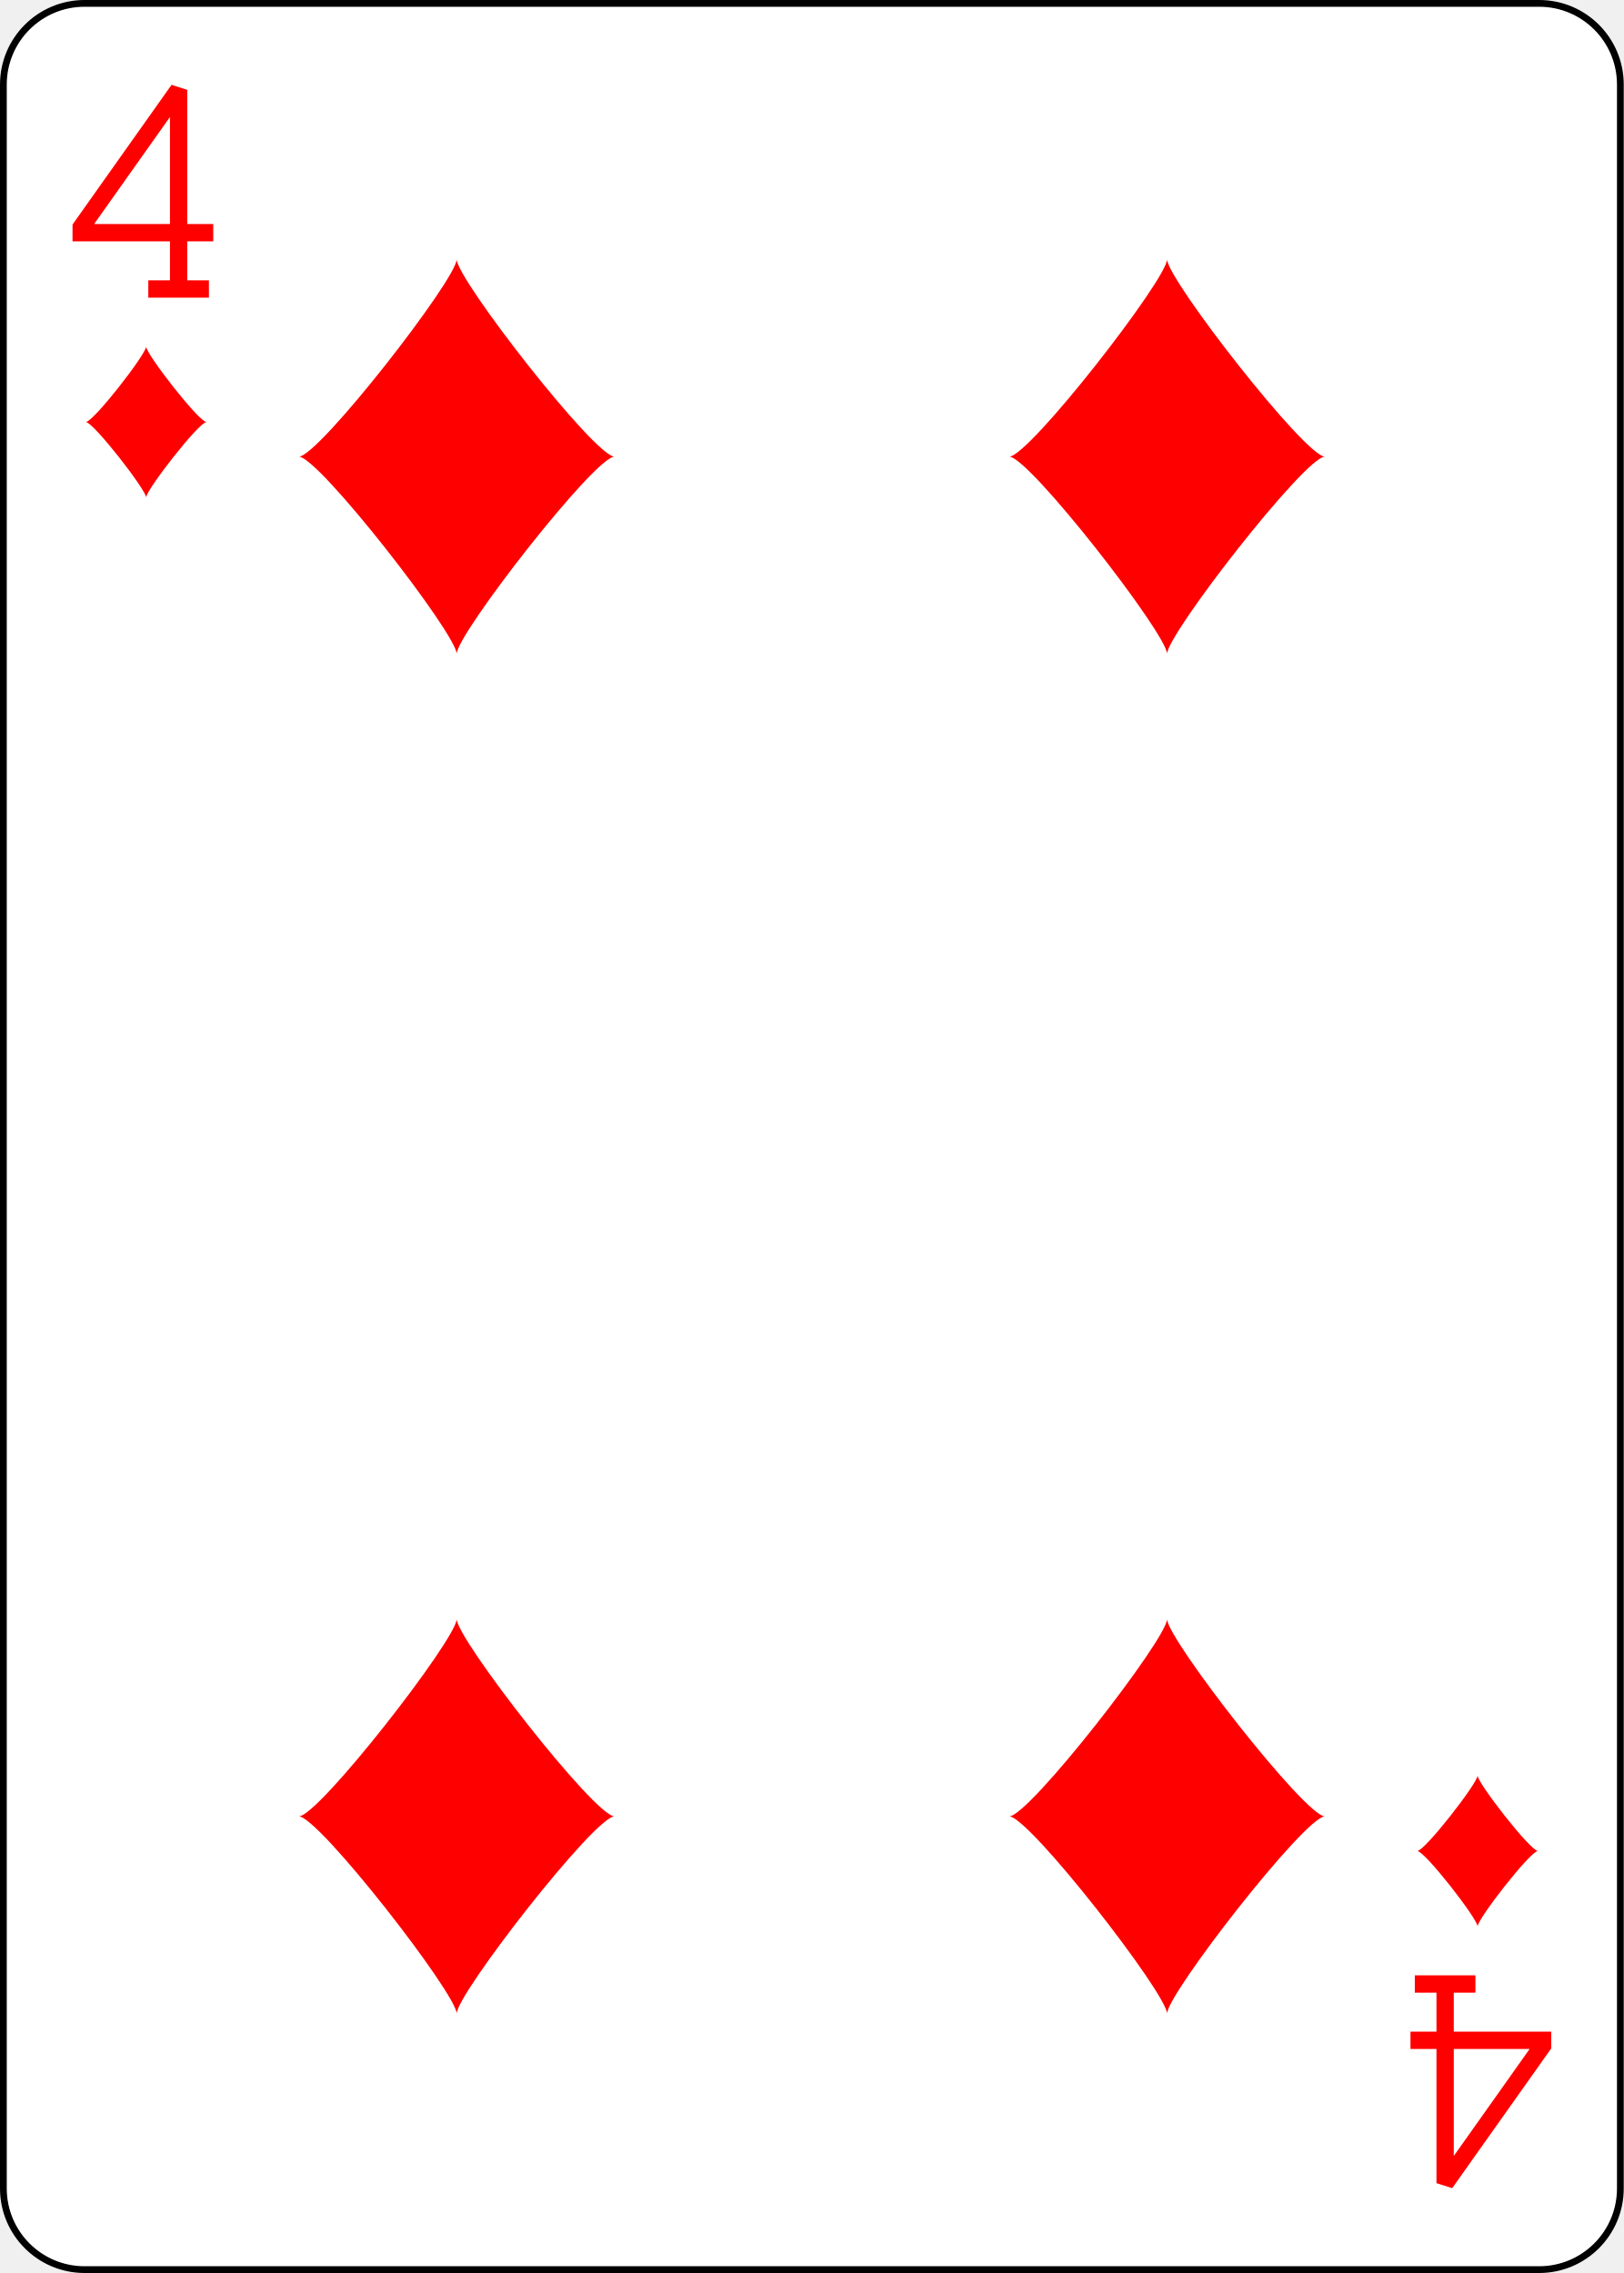
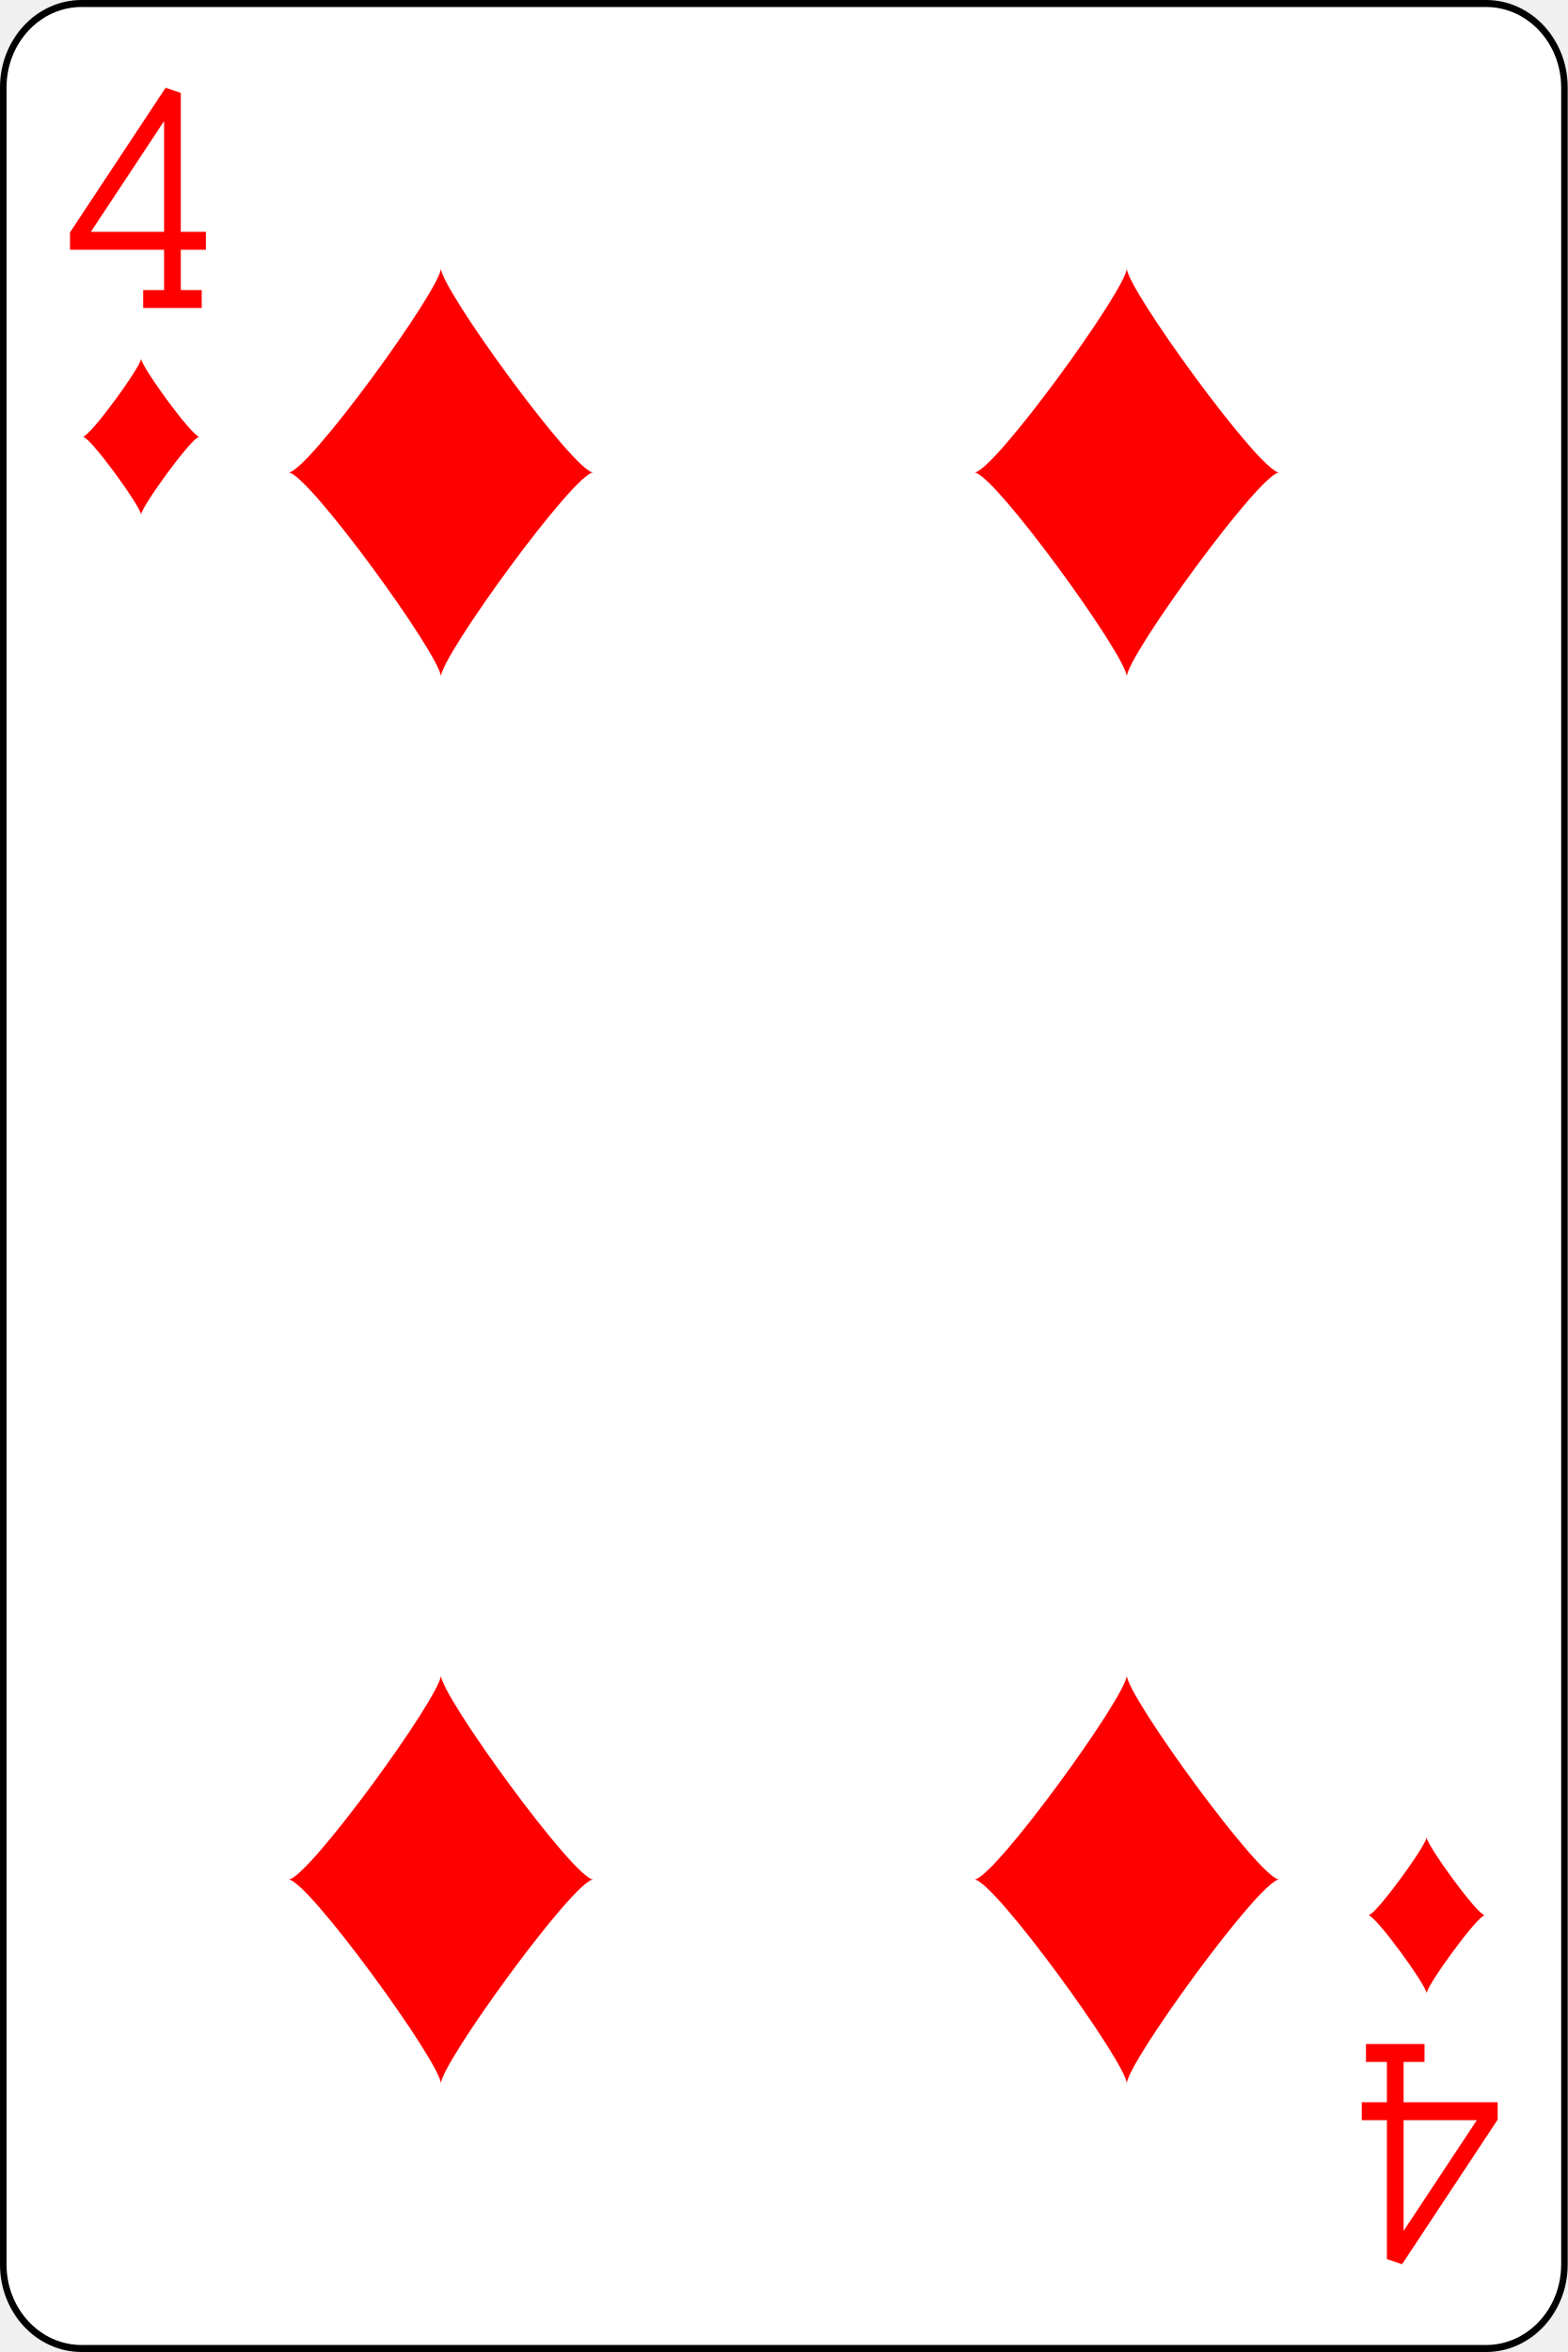
- <svg xmlns="http://www.w3.org/2000/svg" xmlns:xlink="http://www.w3.org/1999/xlink" width="2.5in" height="3.5in" viewBox="-120 -168 240 336" preserveAspectRatio="none" class="card" face="4D">
+ <svg xmlns="http://www.w3.org/2000/svg" xmlns:xlink="http://www.w3.org/1999/xlink" width="360" height="540" viewBox="-120 -168 240 336" preserveAspectRatio="none" class="card" face="4D">
  <symbol id="D" viewBox="-600 -600 1200 1200" preserveAspectRatio="xMinYMid">
    <path d="M-400 0C-350 0 0 -450 0 -500C0 -450 350 0 400 0C350 0 0 450 0 500C0 450 -350 0 -400 0Z" fill="red" />
  </symbol>
  <symbol id="D4" viewBox="-500 -500 1000 1000" preserveAspectRatio="xMinYMid">
    <path d="M50 460L250 460M150 460L150 -460L-300 175L-300 200L270 200" stroke="red" stroke-width="80" stroke-linecap="square" stroke-miterlimit="1.5" fill="none" />
  </symbol>
  <rect width="239" height="335" x="-119.5" y="-167.5" rx="12" ry="12" fill="white" stroke="black" />
  <use xlink:href="#D4" height="32" width="32" x="-114.4" y="-156" />
  <use xlink:href="#D" height="26.769" width="26.769" x="-111.784" y="-119" />
  <use xlink:href="#D" height="70" width="70" x="-87.501" y="-135.501" />
  <use xlink:href="#D" height="70" width="70" x="17.501" y="-135.501" />
  <g transform="rotate(180)">
    <use xlink:href="#D4" height="32" width="32" x="-114.4" y="-156" />
    <use xlink:href="#D" height="26.769" width="26.769" x="-111.784" y="-119" />
    <use xlink:href="#D" height="70" width="70" x="-87.501" y="-135.501" />
    <use xlink:href="#D" height="70" width="70" x="17.501" y="-135.501" />
  </g>
</svg>
